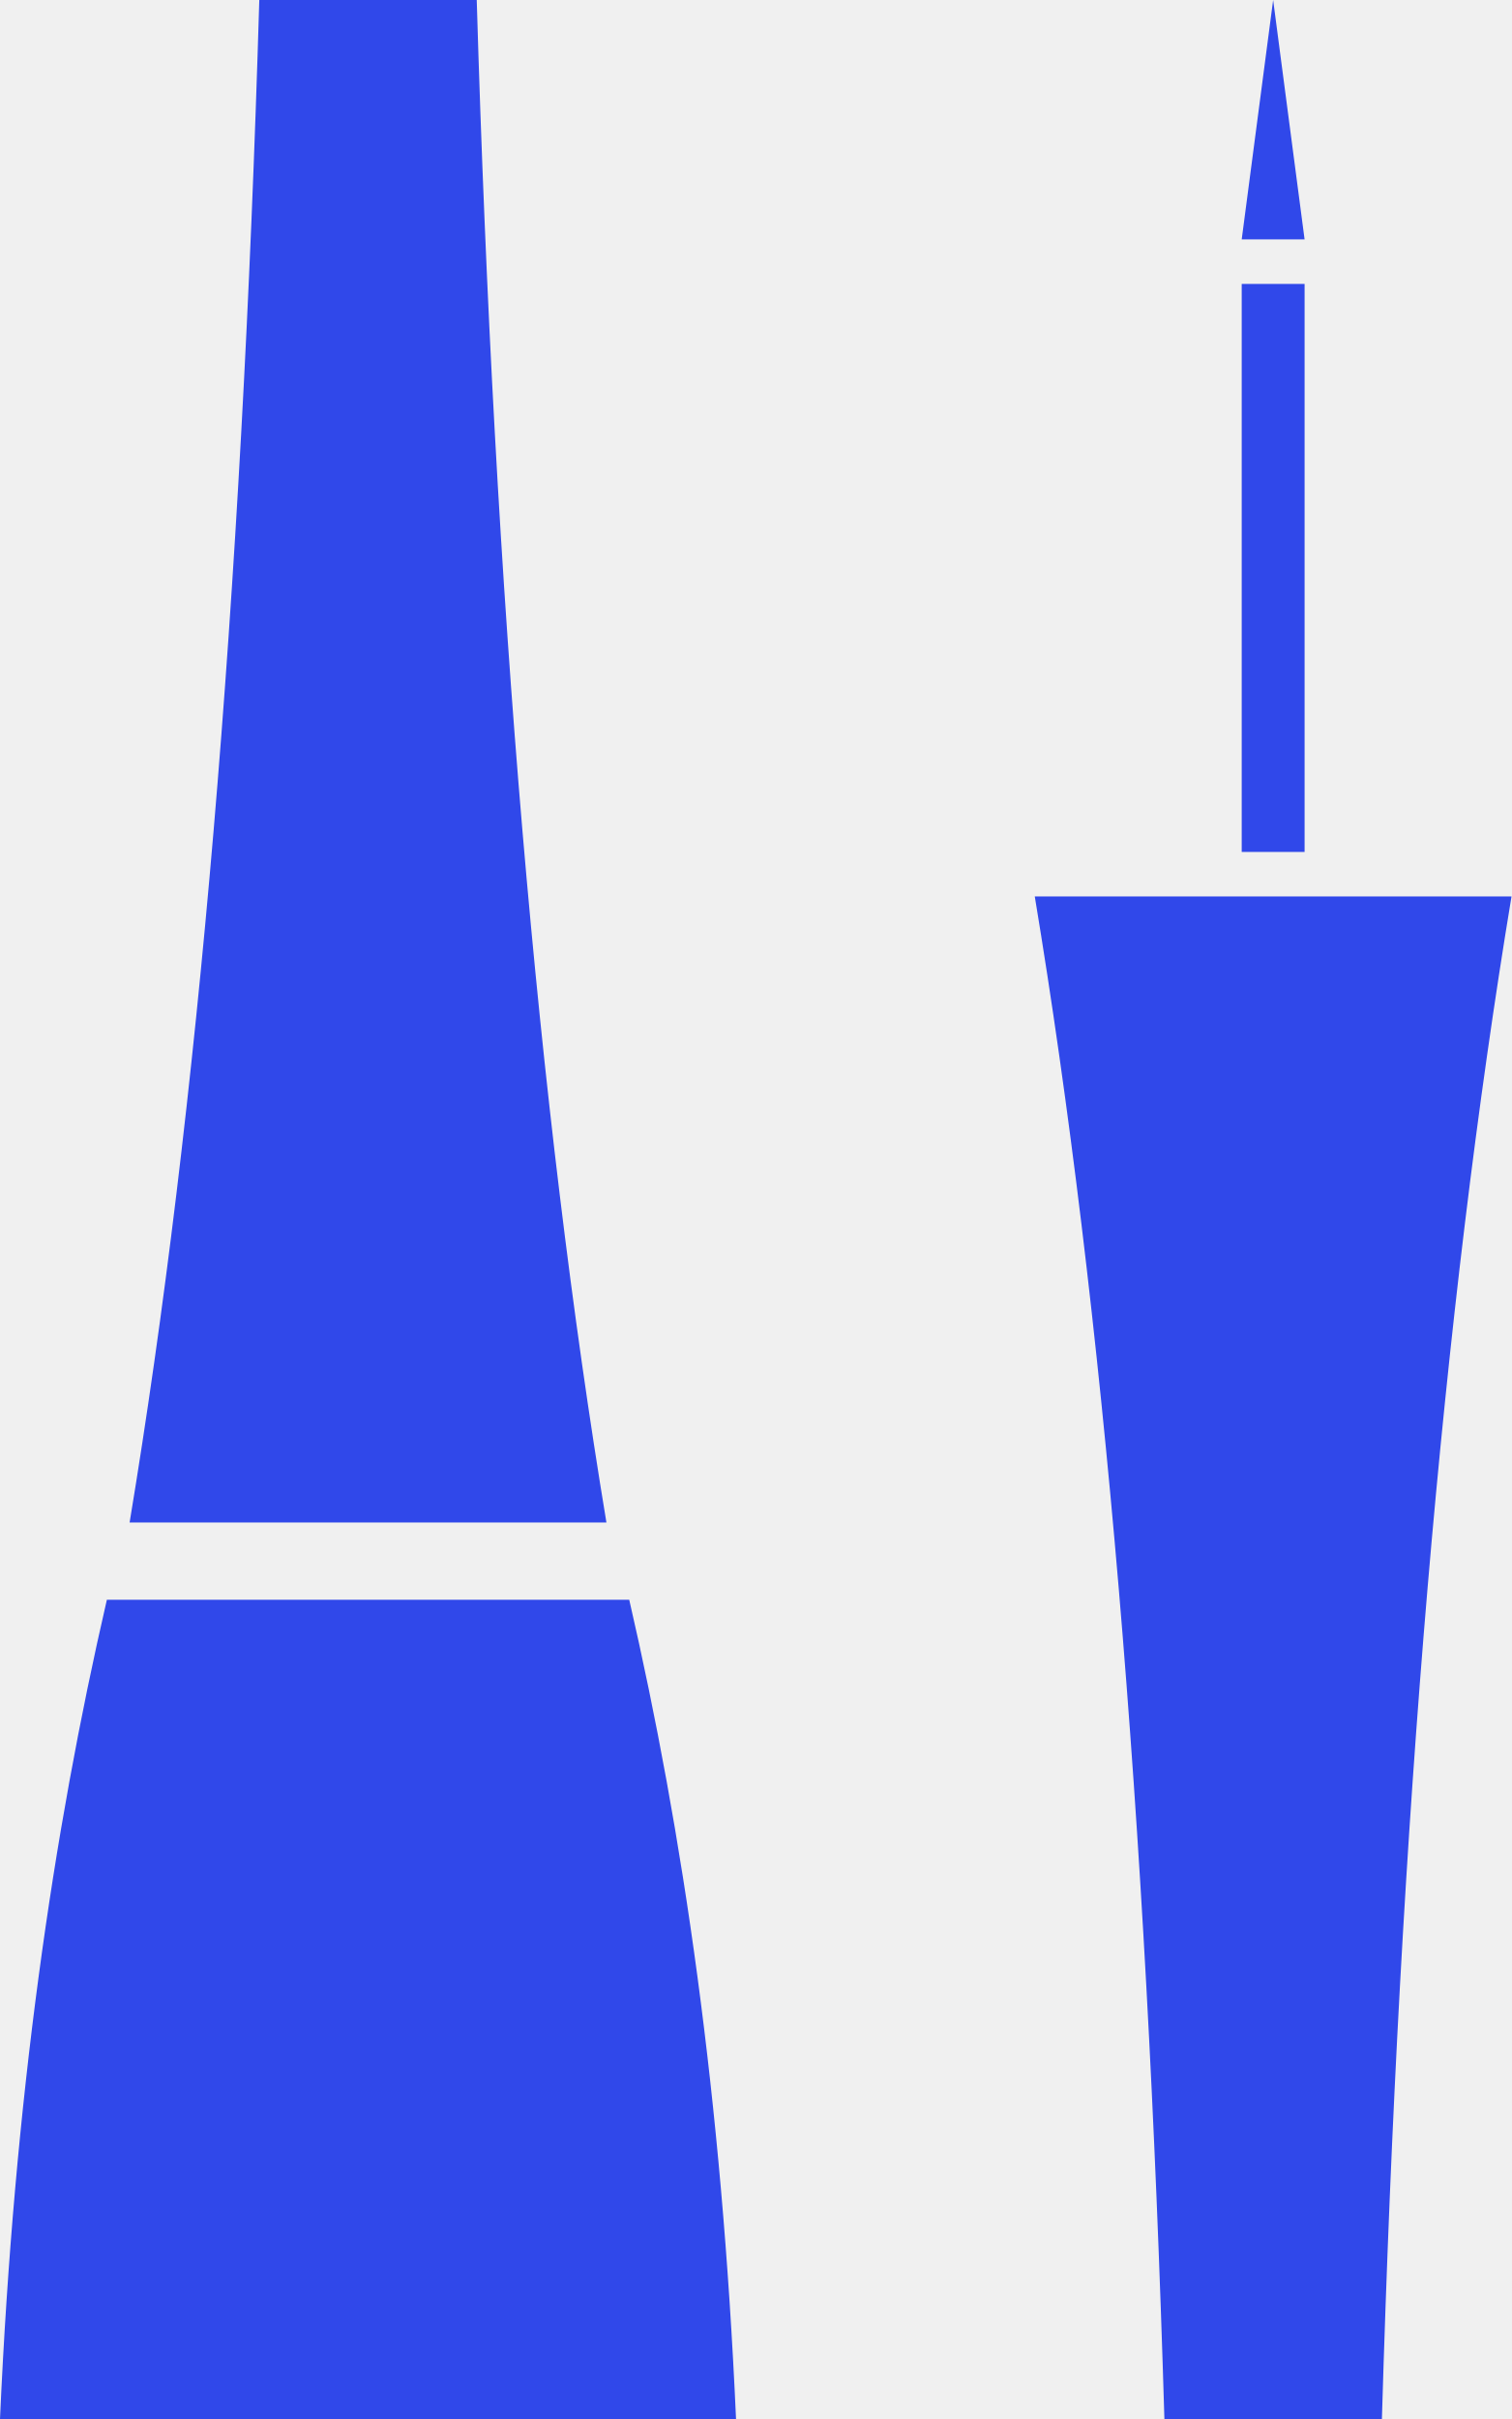
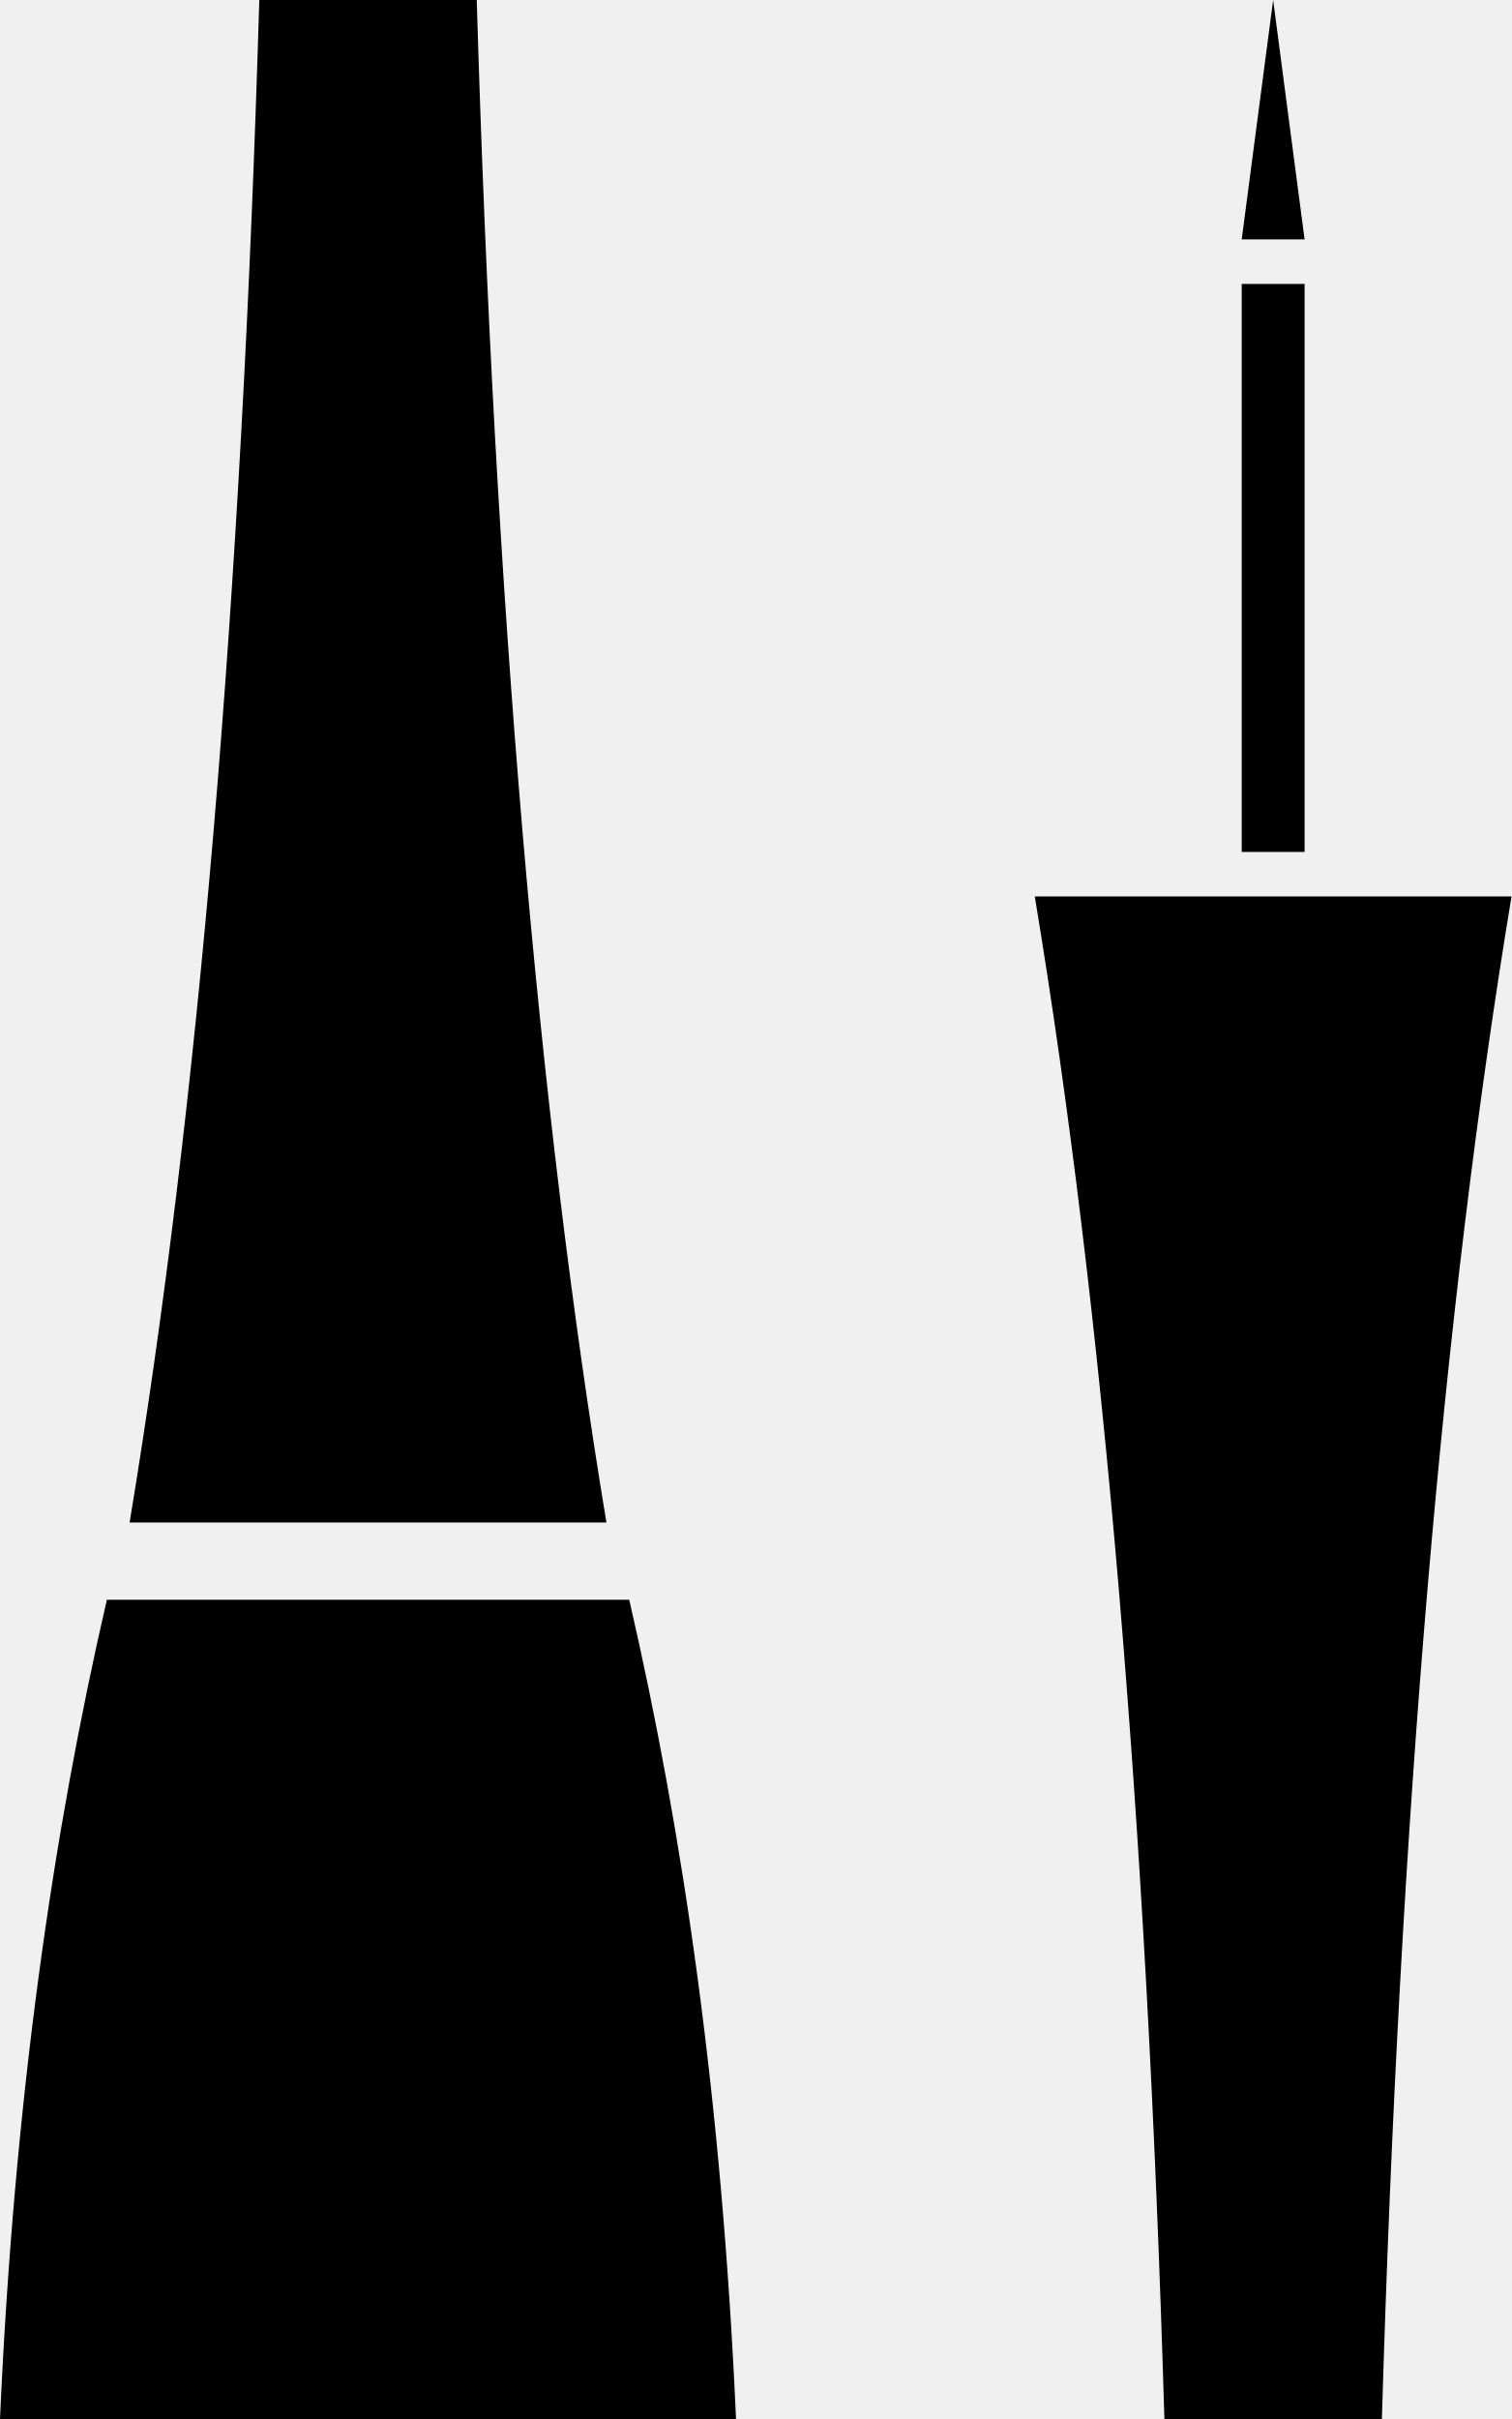
<svg xmlns="http://www.w3.org/2000/svg" width="20" height="32" viewBox="0 0 20 32" fill="none">
  <g clip-path="url(#clip0_700_6361)">
-     <path d="M8.326 21.163H1.414C0.701 24.248 0.189 27.77 0 32H9.739C9.551 27.77 9.038 24.248 8.326 21.163Z" fill="#3048EA" />
-     <path d="M6.308 0H3.431C3.196 7.946 2.624 14.66 1.715 20.14H8.024C7.115 14.659 6.543 7.946 6.308 0Z" fill="#3048EA" />
-     <path d="M15.407 32H18.285C18.519 24.054 19.091 17.34 20 11.859H16.922H16.77H13.692C14.601 17.341 15.172 24.054 15.407 32Z" fill="#3048EA" />
-     <path d="M17.262 3.756H16.43V11.27H17.262V3.756Z" fill="#3048EA" />
-     <path d="M16.846 0L16.43 3.167H17.262L16.846 0Z" fill="#3048EA" />
+     <path d="M8.326 21.163H1.414C0.701 24.248 0.189 27.77 0 32H9.739C9.551 27.77 9.038 24.248 8.326 21.163Z" fill="currentColor" />
+     <path d="M6.308 0H3.431C3.196 7.946 2.624 14.66 1.715 20.14H8.024C7.115 14.659 6.543 7.946 6.308 0Z" fill="currentColor" />
+     <path d="M15.407 32H18.285C18.519 24.054 19.091 17.34 20 11.859H16.922H16.77H13.692C14.601 17.341 15.172 24.054 15.407 32Z" fill="currentColor" />
+     <path d="M17.262 3.756H16.43V11.27H17.262V3.756Z" fill="currentColor" />
+     <path d="M16.846 0L16.43 3.167H17.262L16.846 0Z" fill="currentColor" />
  </g>
  <defs>
    <clipPath id="clip0_700_6361">
      <rect width="20" height="32" fill="white" />
    </clipPath>
  </defs>
</svg>
